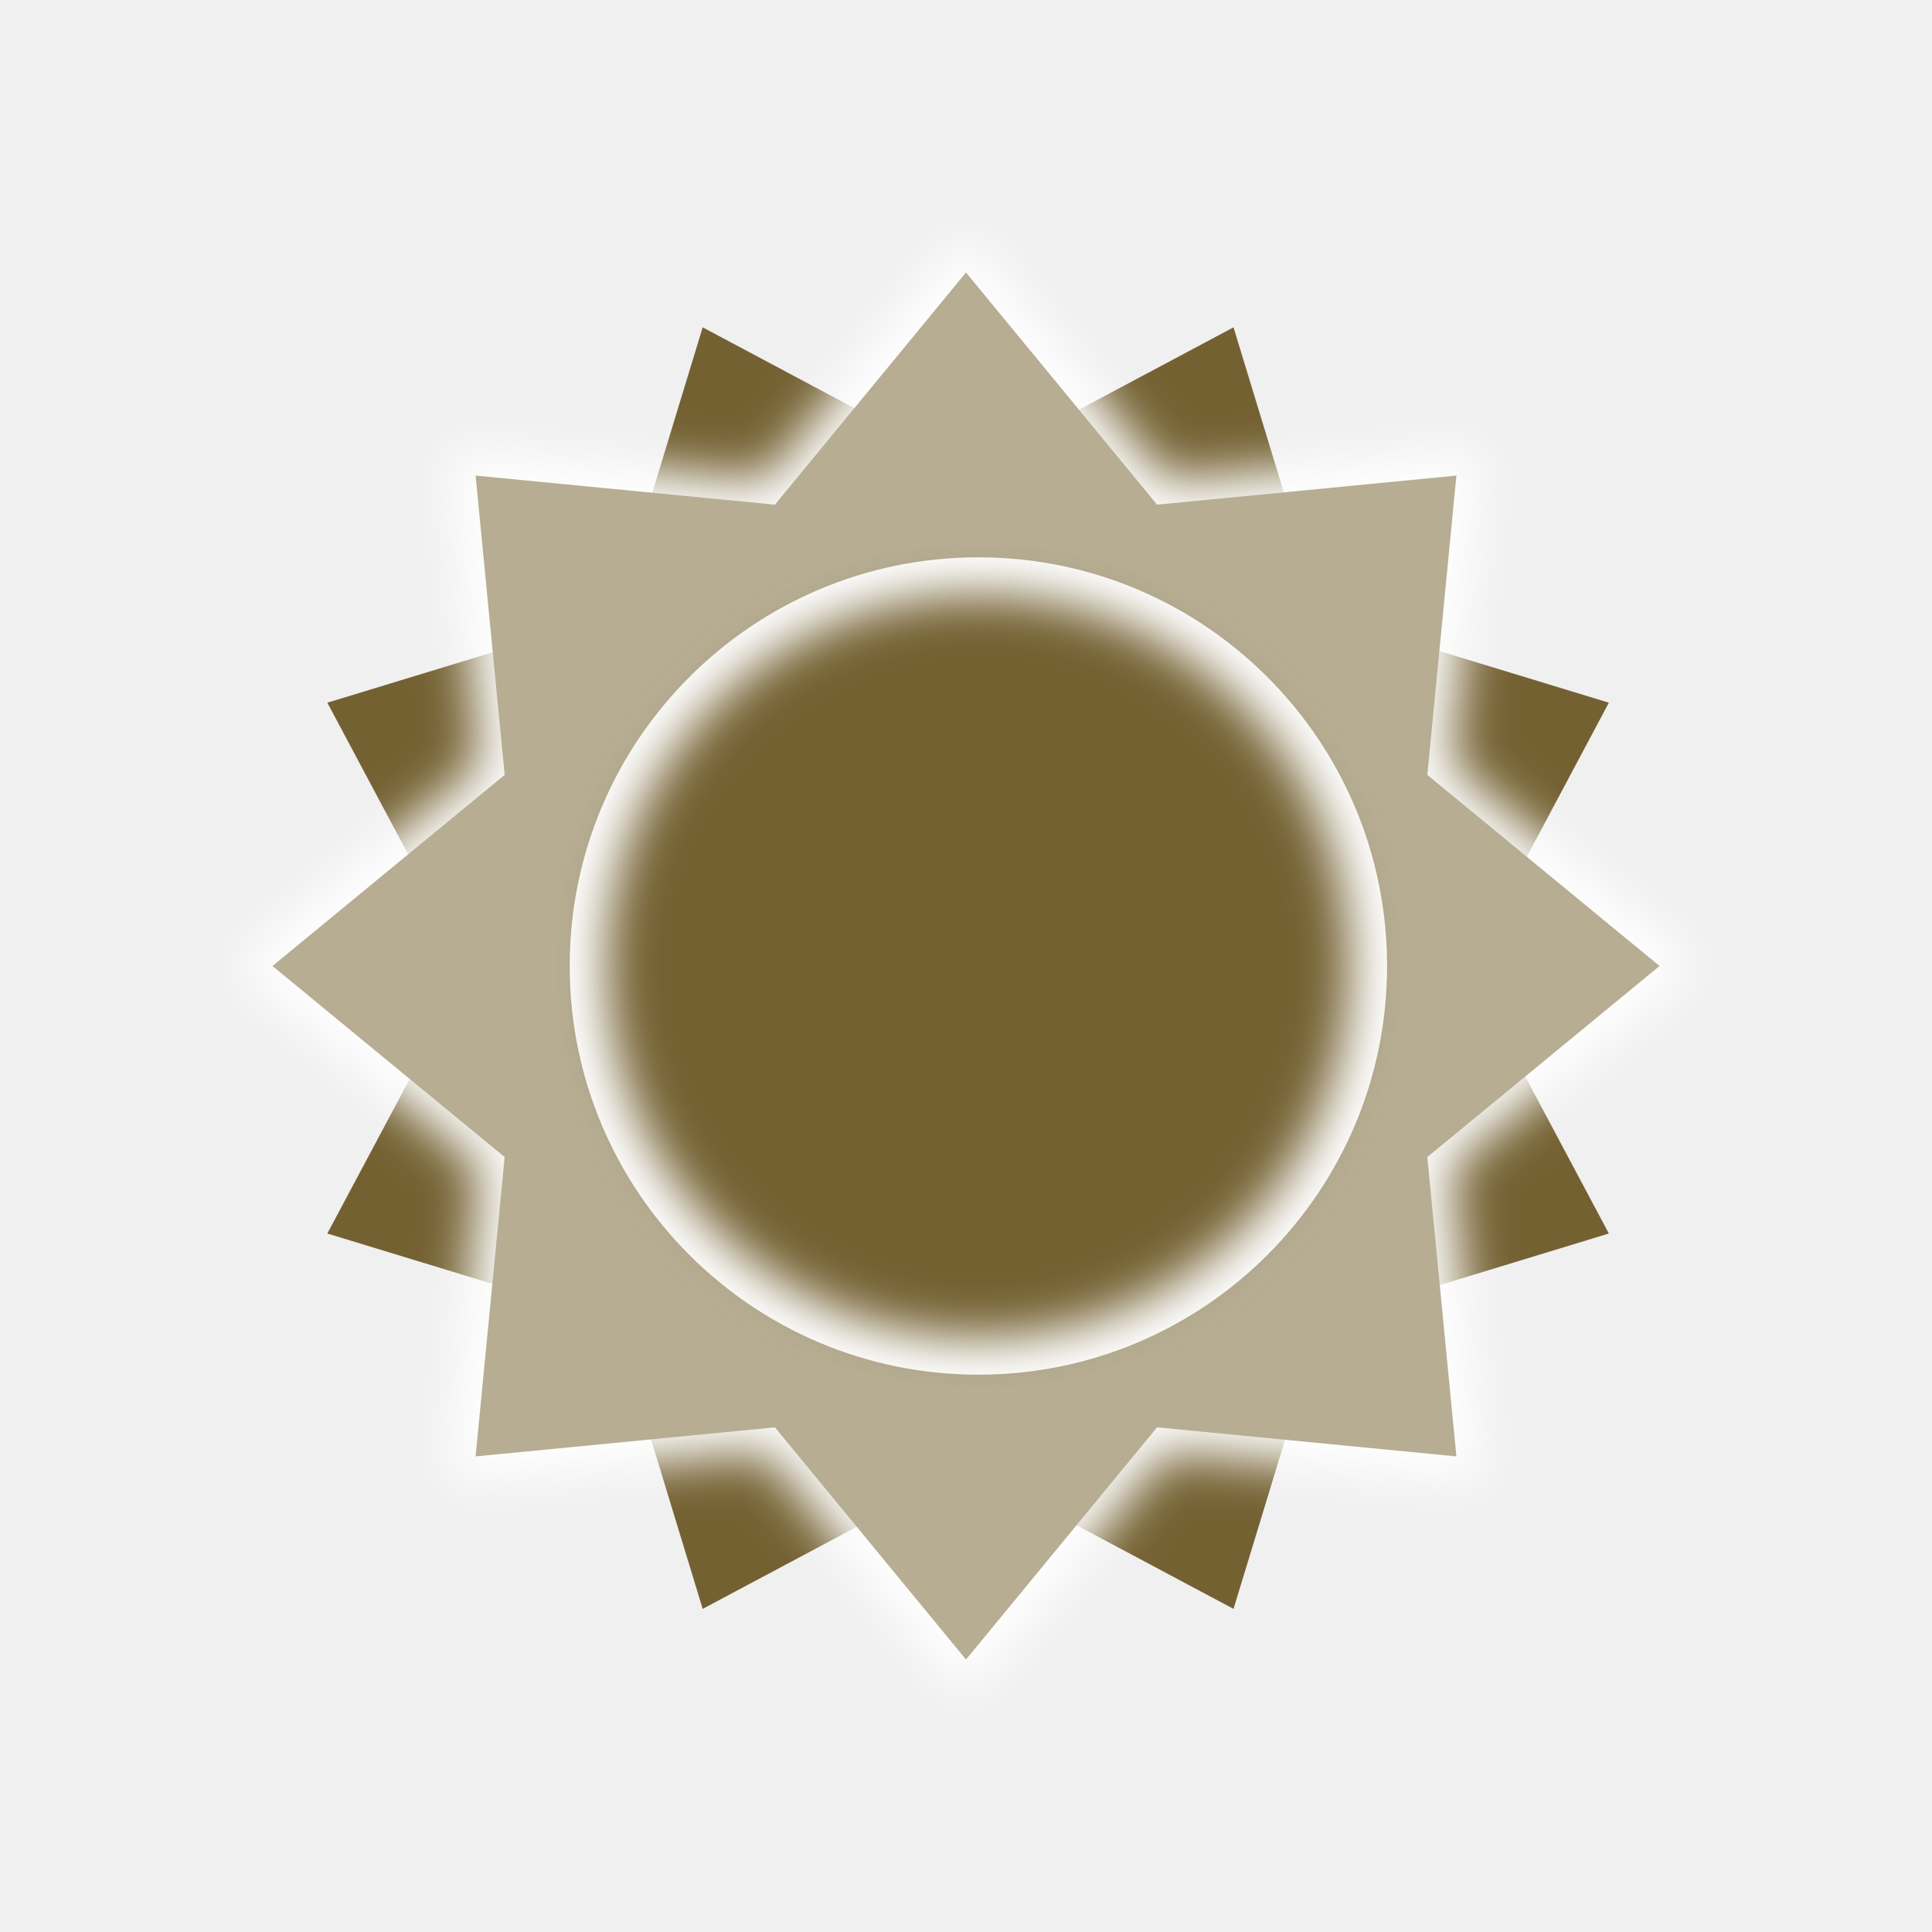
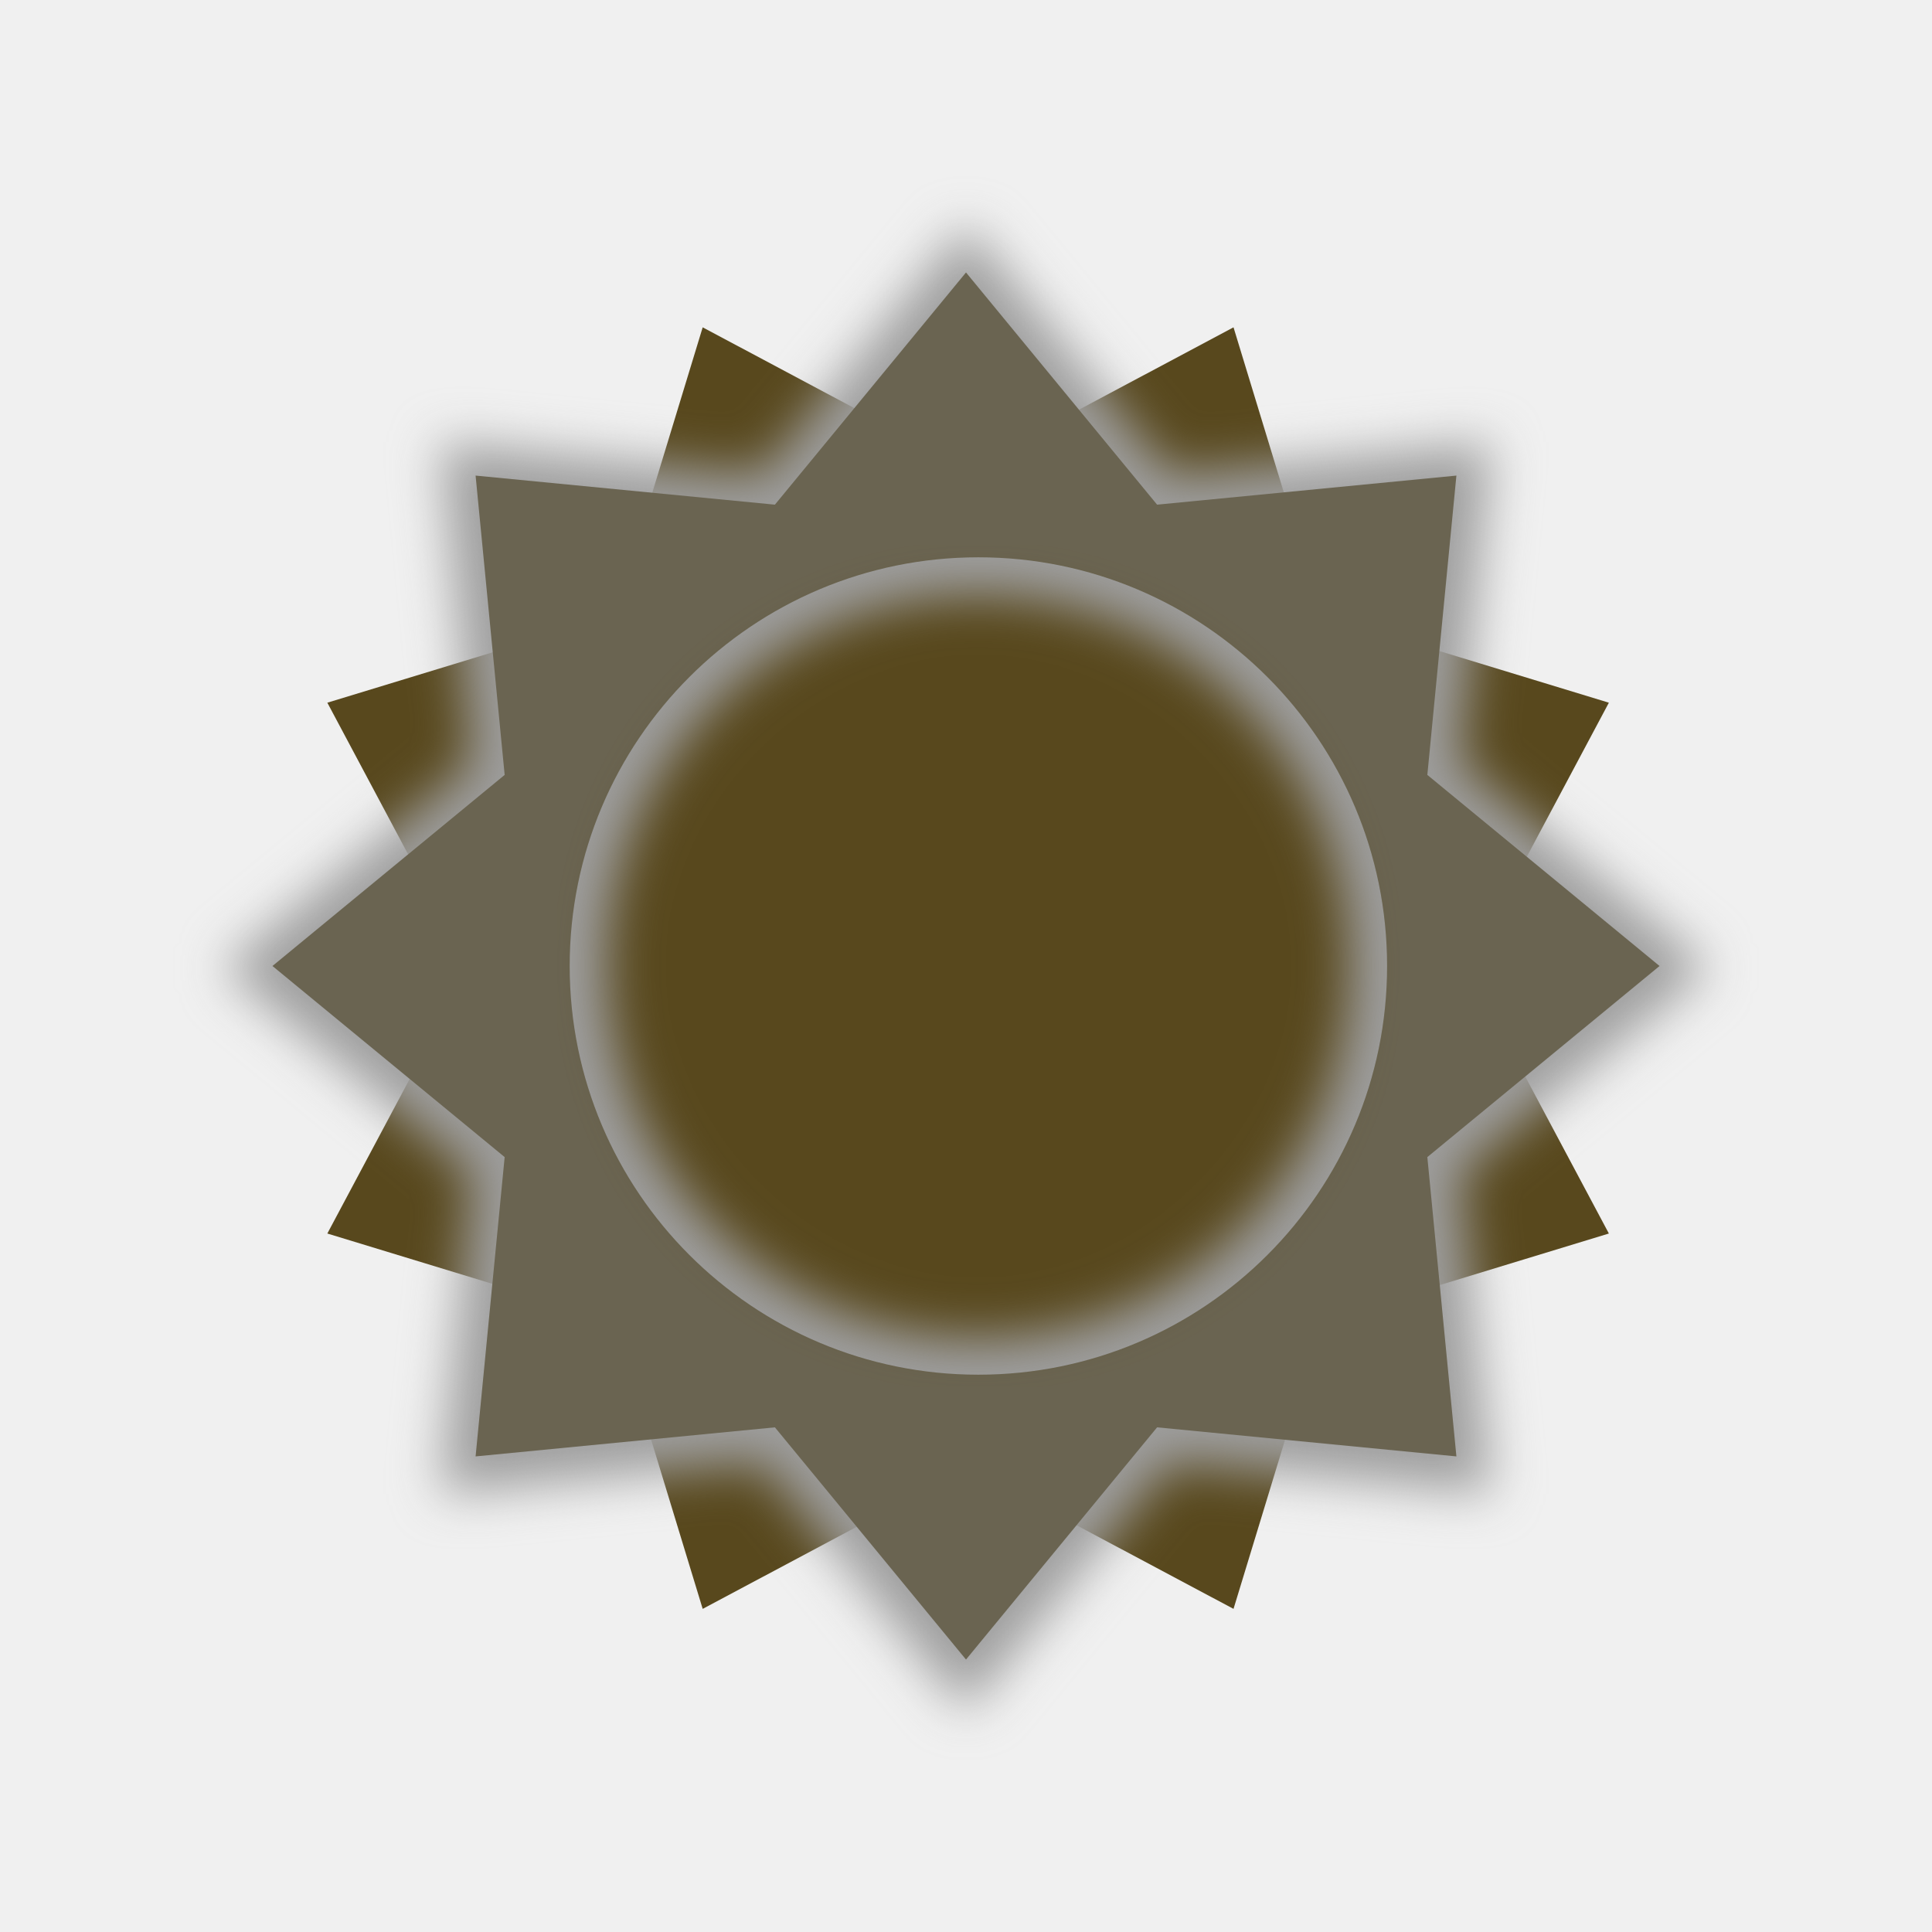
<svg xmlns="http://www.w3.org/2000/svg" width="156" height="156" viewBox="0 0 156 156" fill="none">
-   <path d="M56.739 26.431L78.17 37.849L99.601 26.431L106.681 49.659L129.909 56.739L118.491 78.17L129.909 99.601L106.681 106.682L99.601 129.909L78.17 118.491L56.739 129.909L49.658 106.682L26.431 99.601L37.849 78.17L26.431 56.739L49.658 49.659L56.739 26.431Z" fill="#746132" />
+   <path d="M56.739 26.431L78.17 37.849L99.601 26.431L106.681 49.659L129.909 56.739L118.491 78.17L129.909 99.601L106.681 106.682L99.601 129.909L78.17 118.491L56.739 129.909L49.658 106.682L26.431 99.601L37.849 78.17L26.431 56.739L49.658 49.659L56.739 26.431Z" fill="#58481D" />
  <g filter="url(#filter0_f_226_52)">
-     <path d="M78 19L94.256 38.754L119.719 36.281L117.246 61.744L137 78L117.246 94.256L119.719 119.719L94.256 117.246L78 137L61.744 117.246L36.281 119.719L38.754 94.256L19 78L38.754 61.744L36.281 36.281L61.744 38.754L78 19Z" fill="white" />
+     <path d="M78 18.17L94.532 38.258L120.426 35.743L117.912 61.638L138 78.17L117.912 94.702L120.426 120.596L94.532 118.082L78 138.17L61.468 118.082L35.574 120.596L38.088 94.702L18 78.17L38.088 61.638L35.574 35.743L61.468 38.258L78 18.17Z" fill="#9E9E9E" />
  </g>
-   <path d="M78 22L93.43 40.749L117.598 38.402L115.251 62.57L134 78L115.251 93.43L117.598 117.598L93.43 115.251L78 134L62.57 115.251L38.402 117.598L40.749 93.43L22 78L40.749 62.57L38.402 38.402L62.57 40.749L78 22Z" fill="#B6AD93" />
-   <circle cx="79" cy="78" r="33" fill="white" />
+   <path d="M78 22L93.43 40.749L117.598 38.402L115.251 62.57L134 78L115.251 93.43L117.598 117.598L93.43 115.251L78 134L62.57 115.251L38.402 117.598L40.749 93.43L22 78L40.749 62.57L38.402 38.402L62.57 40.749L78 22Z" fill="#6A6451" />
+   <circle cx="79" cy="78" r="33" fill="#9E9E9E" />
  <g filter="url(#filter1_f_226_52)">
-     <circle cx="79" cy="78" r="30" fill="#746132" />
+     <circle cx="79" cy="78" r="30" fill="#58481D" />
  </g>
  <defs>
-     <filter id="filter0_f_226_52" x="15" y="15" width="126" height="126" filterUnits="userSpaceOnUse" color-interpolation-filters="sRGB">
+     <filter id="filter0_f_226_52" x="14" y="14.17" width="128" height="128" filterUnits="userSpaceOnUse" color-interpolation-filters="sRGB">
      <feFlood flood-opacity="0" result="BackgroundImageFix" />
      <feBlend mode="normal" in="SourceGraphic" in2="BackgroundImageFix" result="shape" />
      <feGaussianBlur stdDeviation="2" result="effect1_foregroundBlur_226_52" />
    </filter>
    <filter id="filter1_f_226_52" x="45" y="44" width="68" height="68" filterUnits="userSpaceOnUse" color-interpolation-filters="sRGB">
      <feFlood flood-opacity="0" result="BackgroundImageFix" />
      <feBlend mode="normal" in="SourceGraphic" in2="BackgroundImageFix" result="shape" />
      <feGaussianBlur stdDeviation="2" result="effect1_foregroundBlur_226_52" />
    </filter>
  </defs>
</svg>
